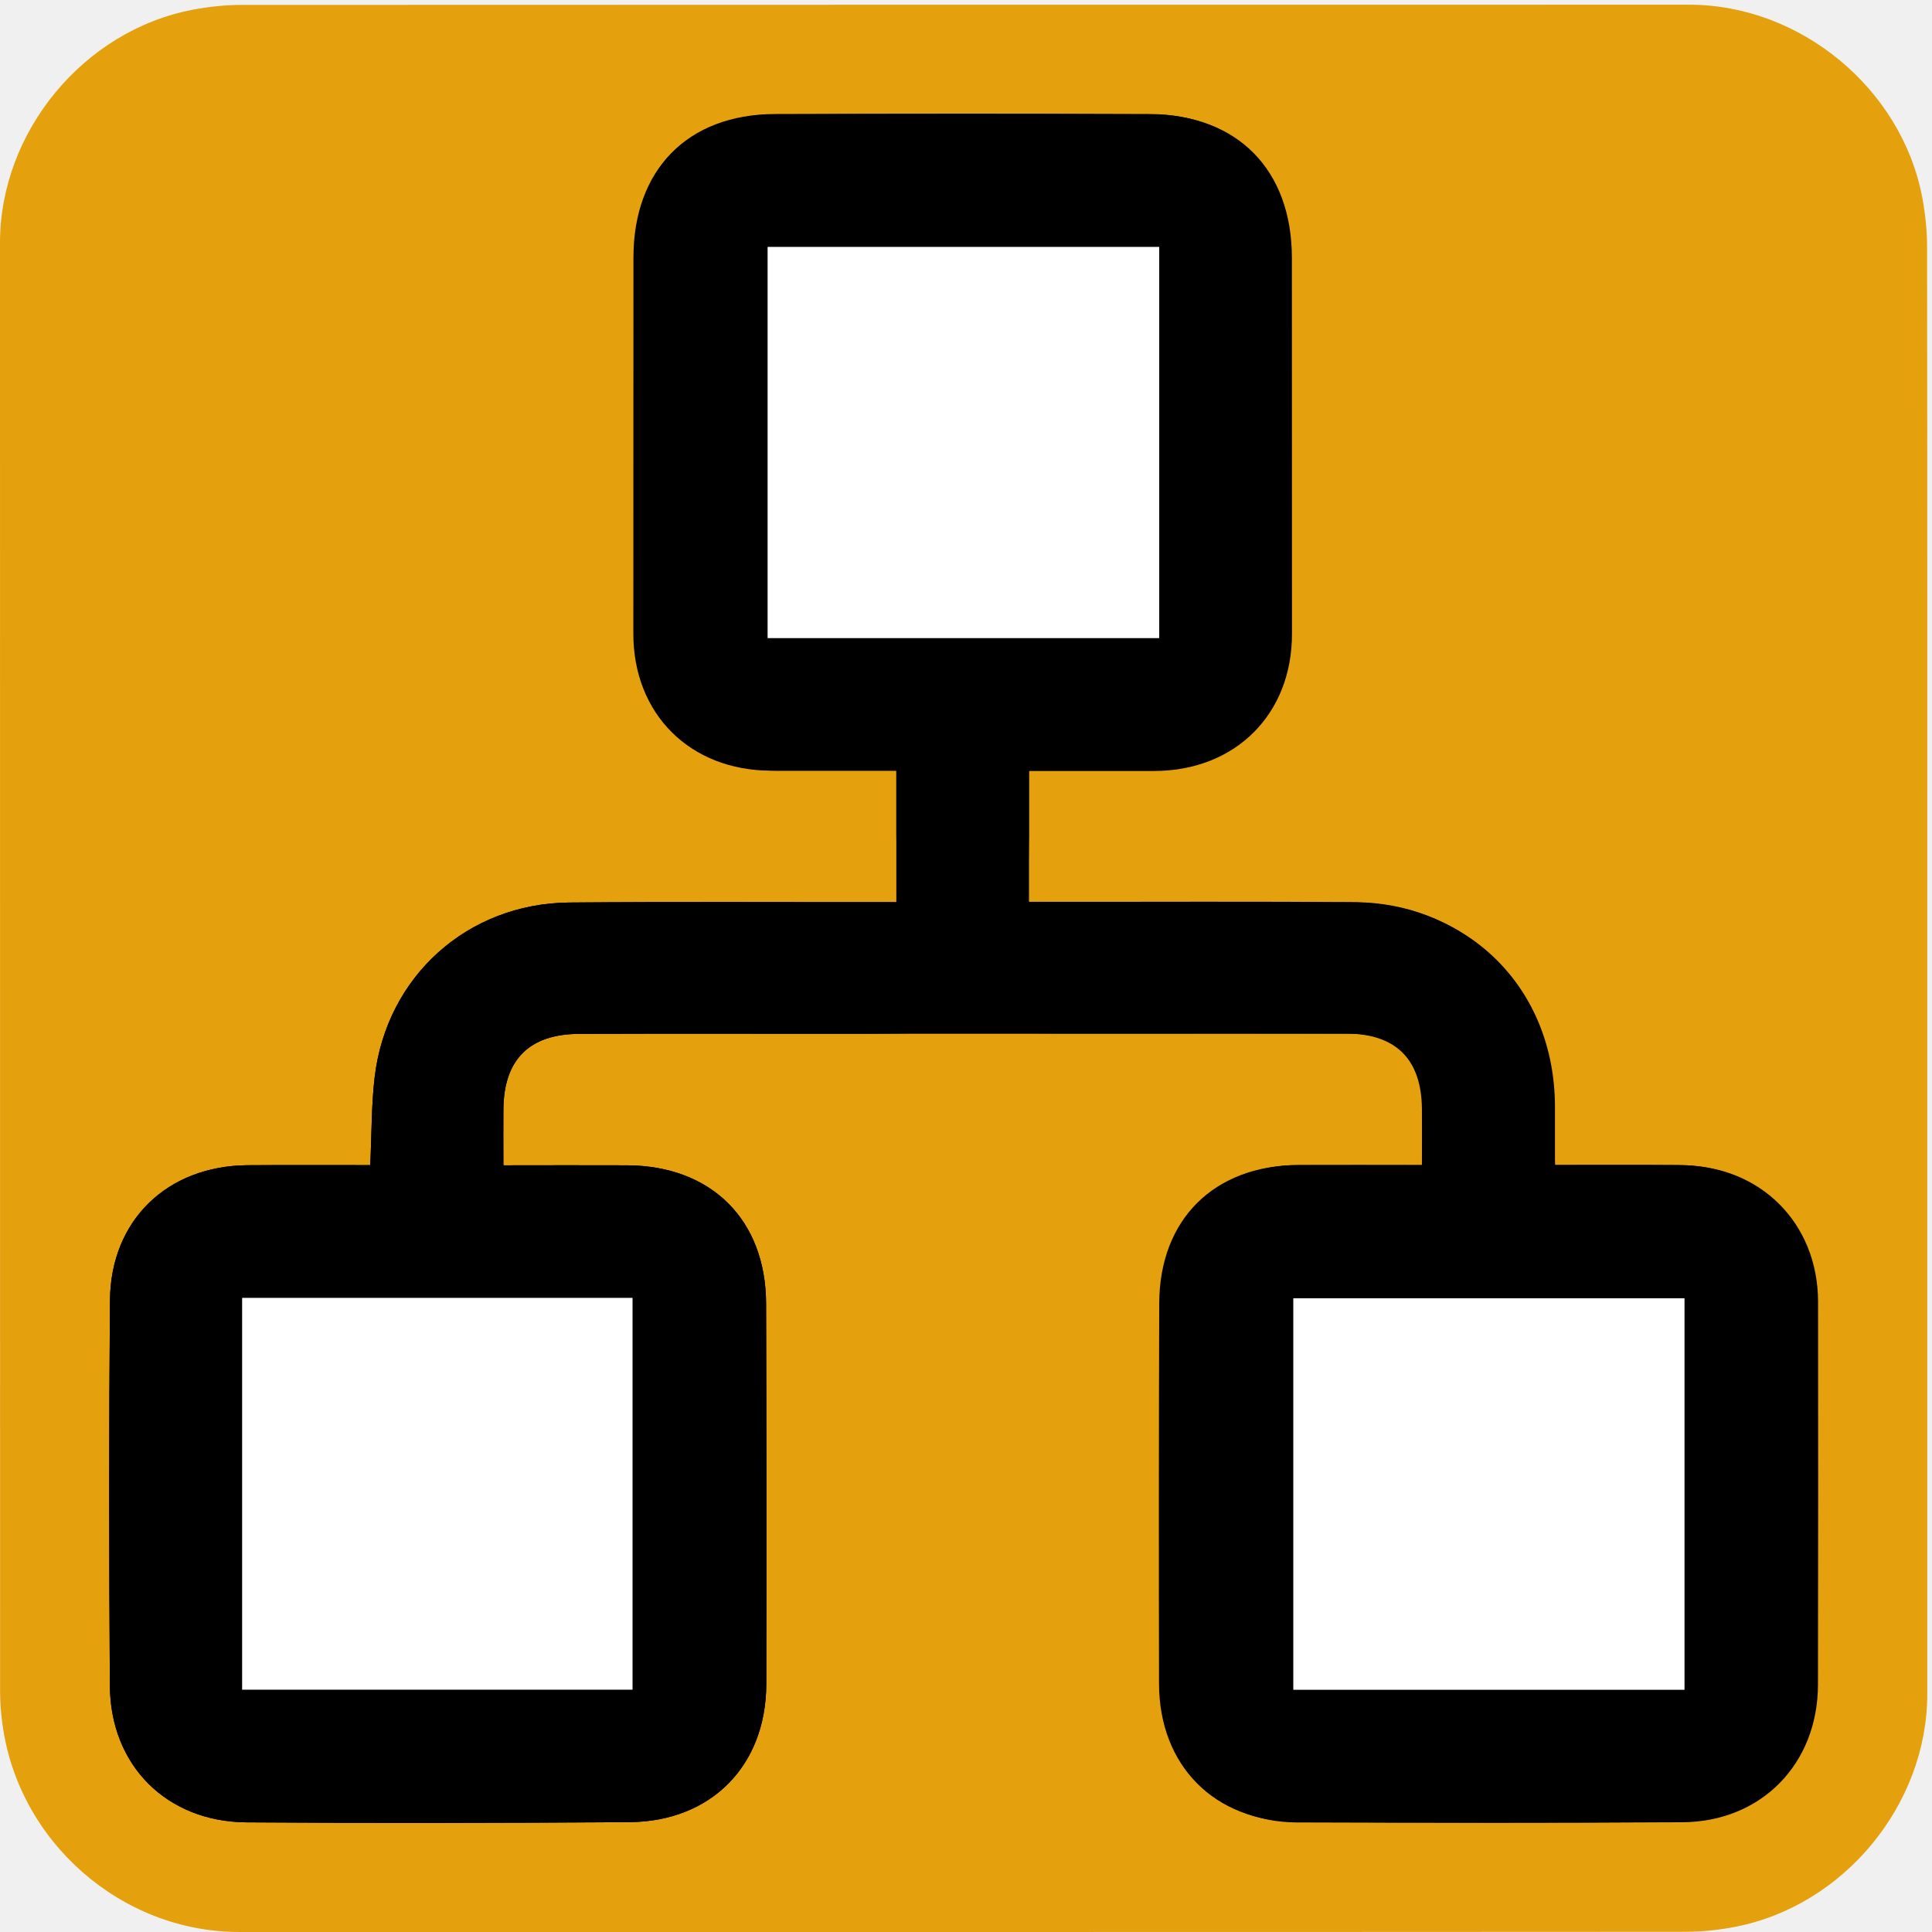
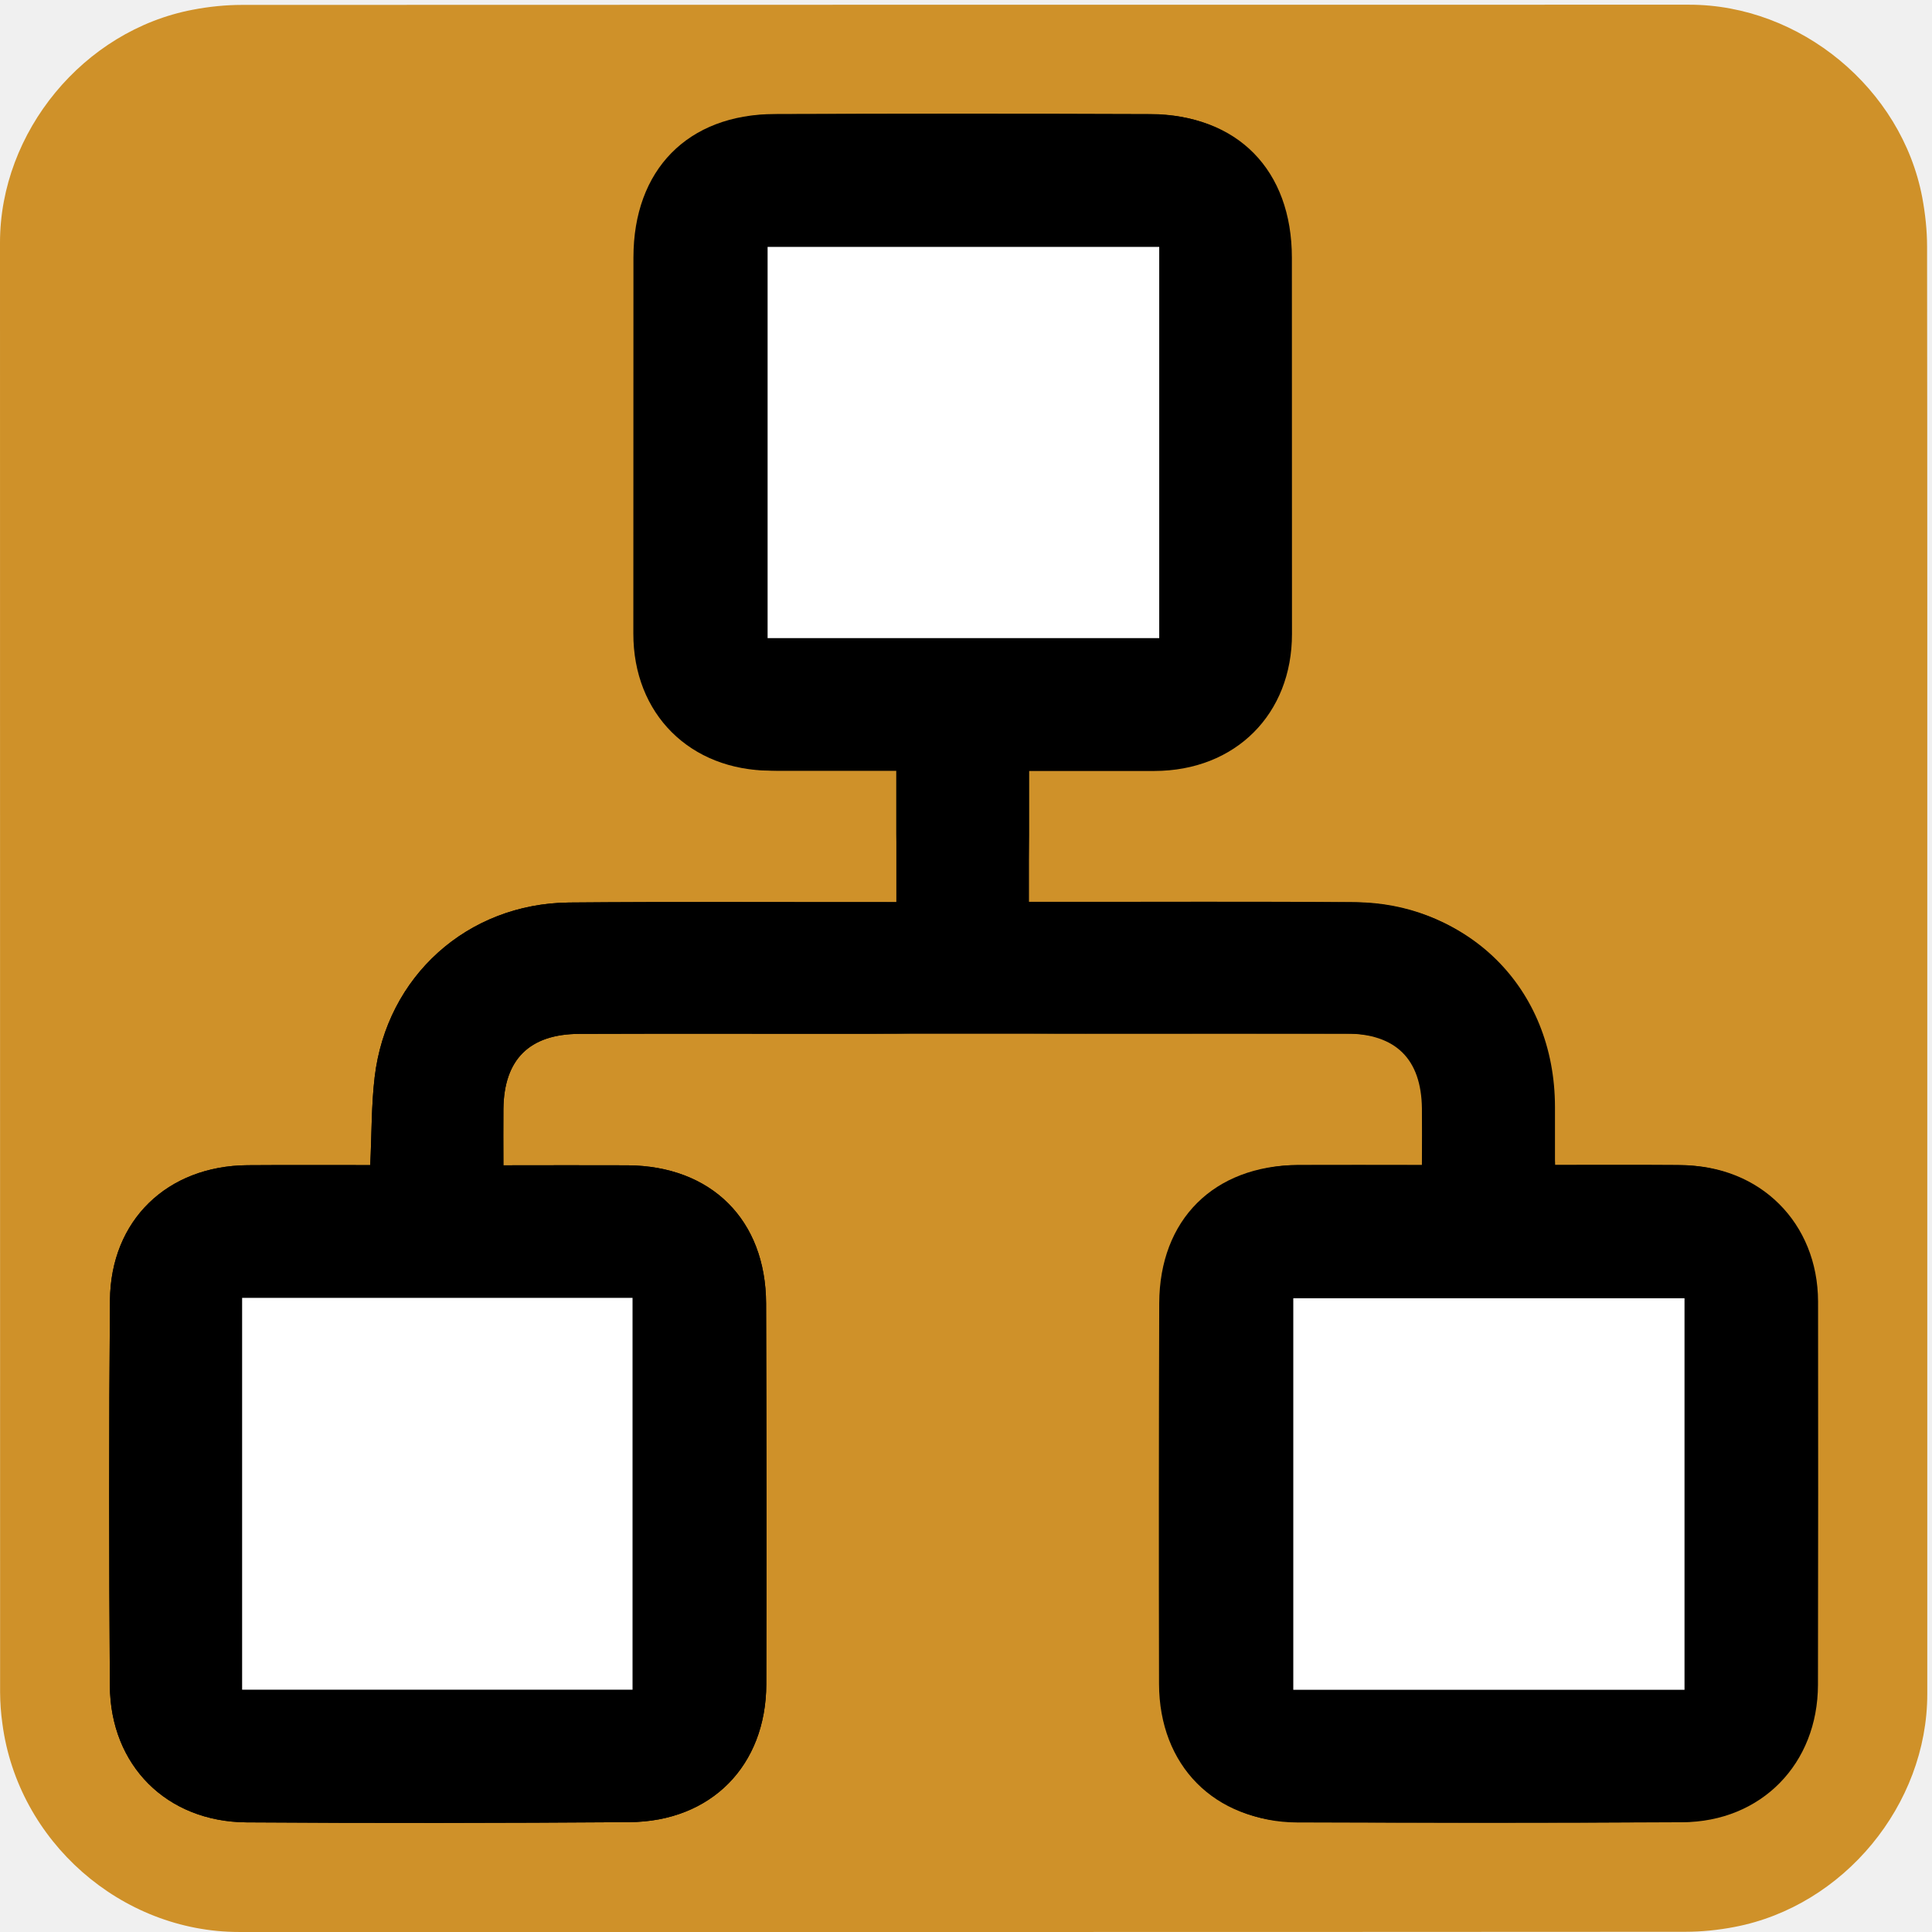
<svg xmlns="http://www.w3.org/2000/svg" id="dependencies" viewBox="0 0 769 769" width="500" height="500" shape-rendering="geometricPrecision" text-rendering="geometricPrecision">
  <style>
    @keyframes pair1_f_o{0%,14.286%,28.571%,to{fill-opacity:1}42.857%,57.143%,71.429%,85.714%{fill-opacity:0}}@keyframes pair2_f_o{0%,71.429%,85.714%,to{fill-opacity:1}14.286%,28.571%,42.857%,57.143%{fill-opacity:0}}@keyframes pair3_f_o{0%,42.857%,57.143%{fill-opacity:1}14.286%,28.571%,71.429%,85.714%,to{fill-opacity:0}}@keyframes box1_f_o{0%,14.286%,28.571%,42.857%,57.143%,to{fill-opacity:1}71.429%,85.714%{fill-opacity:0}}@keyframes box2_f_o{0%,14.286%,28.571%,71.429%,85.714%,to{fill-opacity:1}42.857%,57.143%{fill-opacity:0}}@keyframes box3_f_o{0%,42.857%,57.143%,71.429%,85.714%,to{fill-opacity:1}14.286%,28.571%{fill-opacity:0}}#pair1{animation:pair1_f_o 3500ms linear infinite normal forwards}#pair2{animation:pair2_f_o 3500ms linear infinite normal forwards}#pair3{animation:pair3_f_o 3500ms linear infinite normal forwards}#box1{animation:box1_f_o 3500ms linear infinite normal forwards}#box2{animation:box2_f_o 3500ms linear infinite normal forwards}#box3{animation:box3_f_o 3500ms linear infinite normal forwards}
  </style>
  <g id="background" transform="matrix(4 0 0 4 -799.48 -2292.726)">
-     <path id="square" d="M391.65 669.56v72.19c0 11.03-8.32 21.11-19.18 23.18-1.61.31-3.27.48-4.9.48-47.97.03-95.93.02-143.9.02-11.76 0-22.02-9.02-23.56-20.72a23.27 23.27 0 01-.23-3.12c-.01-48.09-.01-96.18-.01-144.26 0-11.03 8.32-21.12 19.18-23.18 1.61-.31 3.27-.48 4.9-.48 48.01-.02 96.02-.02 144.02-.02 11.03 0 21.13 8.33 23.18 19.18.3 1.61.48 3.27.48 4.9.03 23.95.02 47.89.02 71.83z" fill="#e5a00d" stroke="none" stroke-width="1" />
+     <path id="square" d="M391.65 669.56v72.19c0 11.03-8.32 21.11-19.18 23.18-1.61.31-3.27.48-4.9.48-47.97.03-95.93.02-143.9.02-11.76 0-22.02-9.02-23.56-20.72a23.27 23.27 0 01-.23-3.12c-.01-48.09-.01-96.18-.01-144.26 0-11.03 8.32-21.12 19.18-23.18 1.61-.31 3.27-.48 4.9-.48 48.01-.02 96.02-.02 144.02-.02 11.03 0 21.13 8.33 23.18 19.18.3 1.61.48 3.27.48 4.9.03 23.95.02 47.89.02 71.83z" fill="#cf9129" stroke="none" stroke-width="1" />
  </g>
  <g id="dependencies_top" transform="matrix(4 0 0 4 -799.509 -2292.686)">
    <g id="dependencies_group" stroke="none" stroke-width="1">
      <path id="pair1" d="M354.62 689.08c-.15-3.17-.11-5.99-.44-8.76-1.19-10.03-9.23-17.27-19.35-17.37-10.13-.09-20.26-.03-30.4-.04h-2.16v-13.08c4.03 0 7.98.01 11.92 0 8.58-.02 14.06-5.38 14.1-13.95.05-12.47.05-24.94.02-37.41-.02-8.35-5.58-13.92-13.95-13.95-12.47-.05-24.94-.04-37.41 0-8.65.03-14.04 5.56-14.04 14.27 0 12.47-.01 24.94-.01 37.42-.01 8 5.63 13.63 13.69 13.65 4.04.01 8.09 0 12.48 0v6.33l.166 10.906c.799 8.746 1.644 8.914 18.634 8.914 8.65 0 17.3-.02 25.95.01 4.96.02 7.49 2.54 7.55 7.46.02 1.77 0 3.55 0 5.62-4.32 0-8.35-.02-12.37 0-8.33.06-13.74 5.43-13.77 13.75-.04 12.63-.05 25.25-.02 37.88.02 8.11 5.48 13.67 13.62 13.73 12.7.09 25.41.11 38.11.02 7.94-.06 13.54-5.66 13.59-13.59.09-12.78.1-25.57-.01-38.35-.06-7.97-5.7-13.39-13.69-13.45-4-.03-8.04-.01-12.21-.01z" fill="#000" />
      <path id="pair2" d="M236.72 689.11c.15-3.17.11-5.99.44-8.76 1.19-10.03 9.23-17.27 19.35-17.37 10.13-.09 20.26-.03 30.4-.04h2.16v-13.08c-4.03 0-7.98.01-11.92 0-8.58-.02-14.06-5.38-14.1-13.95-.05-12.47-.05-24.94-.02-37.41.02-8.35 5.58-13.92 13.95-13.95 12.47-.05 24.94-.04 37.41 0 8.65.03 14.04 5.56 14.04 14.27 0 12.47.01 24.94.01 37.42.01 8-5.63 13.63-13.69 13.65-4.04.01-8.09 0-12.48 0v6.33l-.166 10.906c-.799 8.746-1.644 8.914-18.634 8.914-8.65 0-17.3-.02-25.95.01-4.96.02-7.49 2.54-7.55 7.46-.02 1.77 0 3.55 0 5.62 4.32 0 8.35-.02 12.37 0 8.33.06 13.74 5.43 13.77 13.75.04 12.63.05 25.25.02 37.88-.02 8.11-5.48 13.67-13.62 13.73-12.7.09-25.41.11-38.11.02-7.94-.06-13.54-5.66-13.59-13.59-.09-12.78-.1-25.57.01-38.35.06-7.97 5.7-13.39 13.69-13.45 4-.03 8.04-.01 12.21-.01z" fill="#000" />
      <path id="pair3" d="M236.72 689.11c.15-3.17.11-5.99.44-8.76 1.19-10.03 9.23-17.27 19.35-17.37 10.13-.09 20.26-.03 30.4-.04l8.76.015 9.37.015c9.66 0 19.33.02 28.99-.02 11.91-.05 20.57 8.51 20.58 20.37v5.81h12.58c7.82.01 13.58 5.72 13.6 13.56.02 12.71.01 25.41-.01 38.12-.01 7.88-5.64 13.65-13.5 13.69-12.78.07-25.56.07-38.35.02-7.87-.03-13.56-5.8-13.57-13.62-.01-12.71-.01-25.41-.02-38.12 0-7.95 5.76-13.68 13.73-13.67 4.04.01 8.08 0 12.3 0 0-2.78.29-5.43-.07-7.99-.45-3.18-3.3-5.08-6.86-5.08-16.99-.01-33.98 0-50.97 0-8.65 0-17.3-.02-25.95.01-4.96.02-7.49 2.54-7.55 7.46-.02 1.77 0 3.55 0 5.62 4.32 0 8.35-.02 12.37 0 8.33.06 13.74 5.43 13.77 13.75.04 12.63.05 25.25.02 37.88-.02 8.11-5.48 13.67-13.62 13.73-12.7.09-25.41.11-38.11.02-7.94-.06-13.54-5.66-13.59-13.59-.09-12.78-.1-25.57.01-38.35.06-7.97 5.7-13.39 13.69-13.45 4-.03 8.04-.01 12.21-.01z" fill="#000" />
      <path id="box1" d="M367.5 741.32h-38.93v-38.96h38.93v38.96z" fill="#FFF" />
      <path id="box2" d="M315.23 597.74v38.93h-38.97v-38.93h38.97z" fill="#FFF" />
      <path id="box3" d="M223.97 741.31v-38.99h38.85v38.99h-38.85z" fill="#FFF" />
    </g>
  </g>
</svg>
